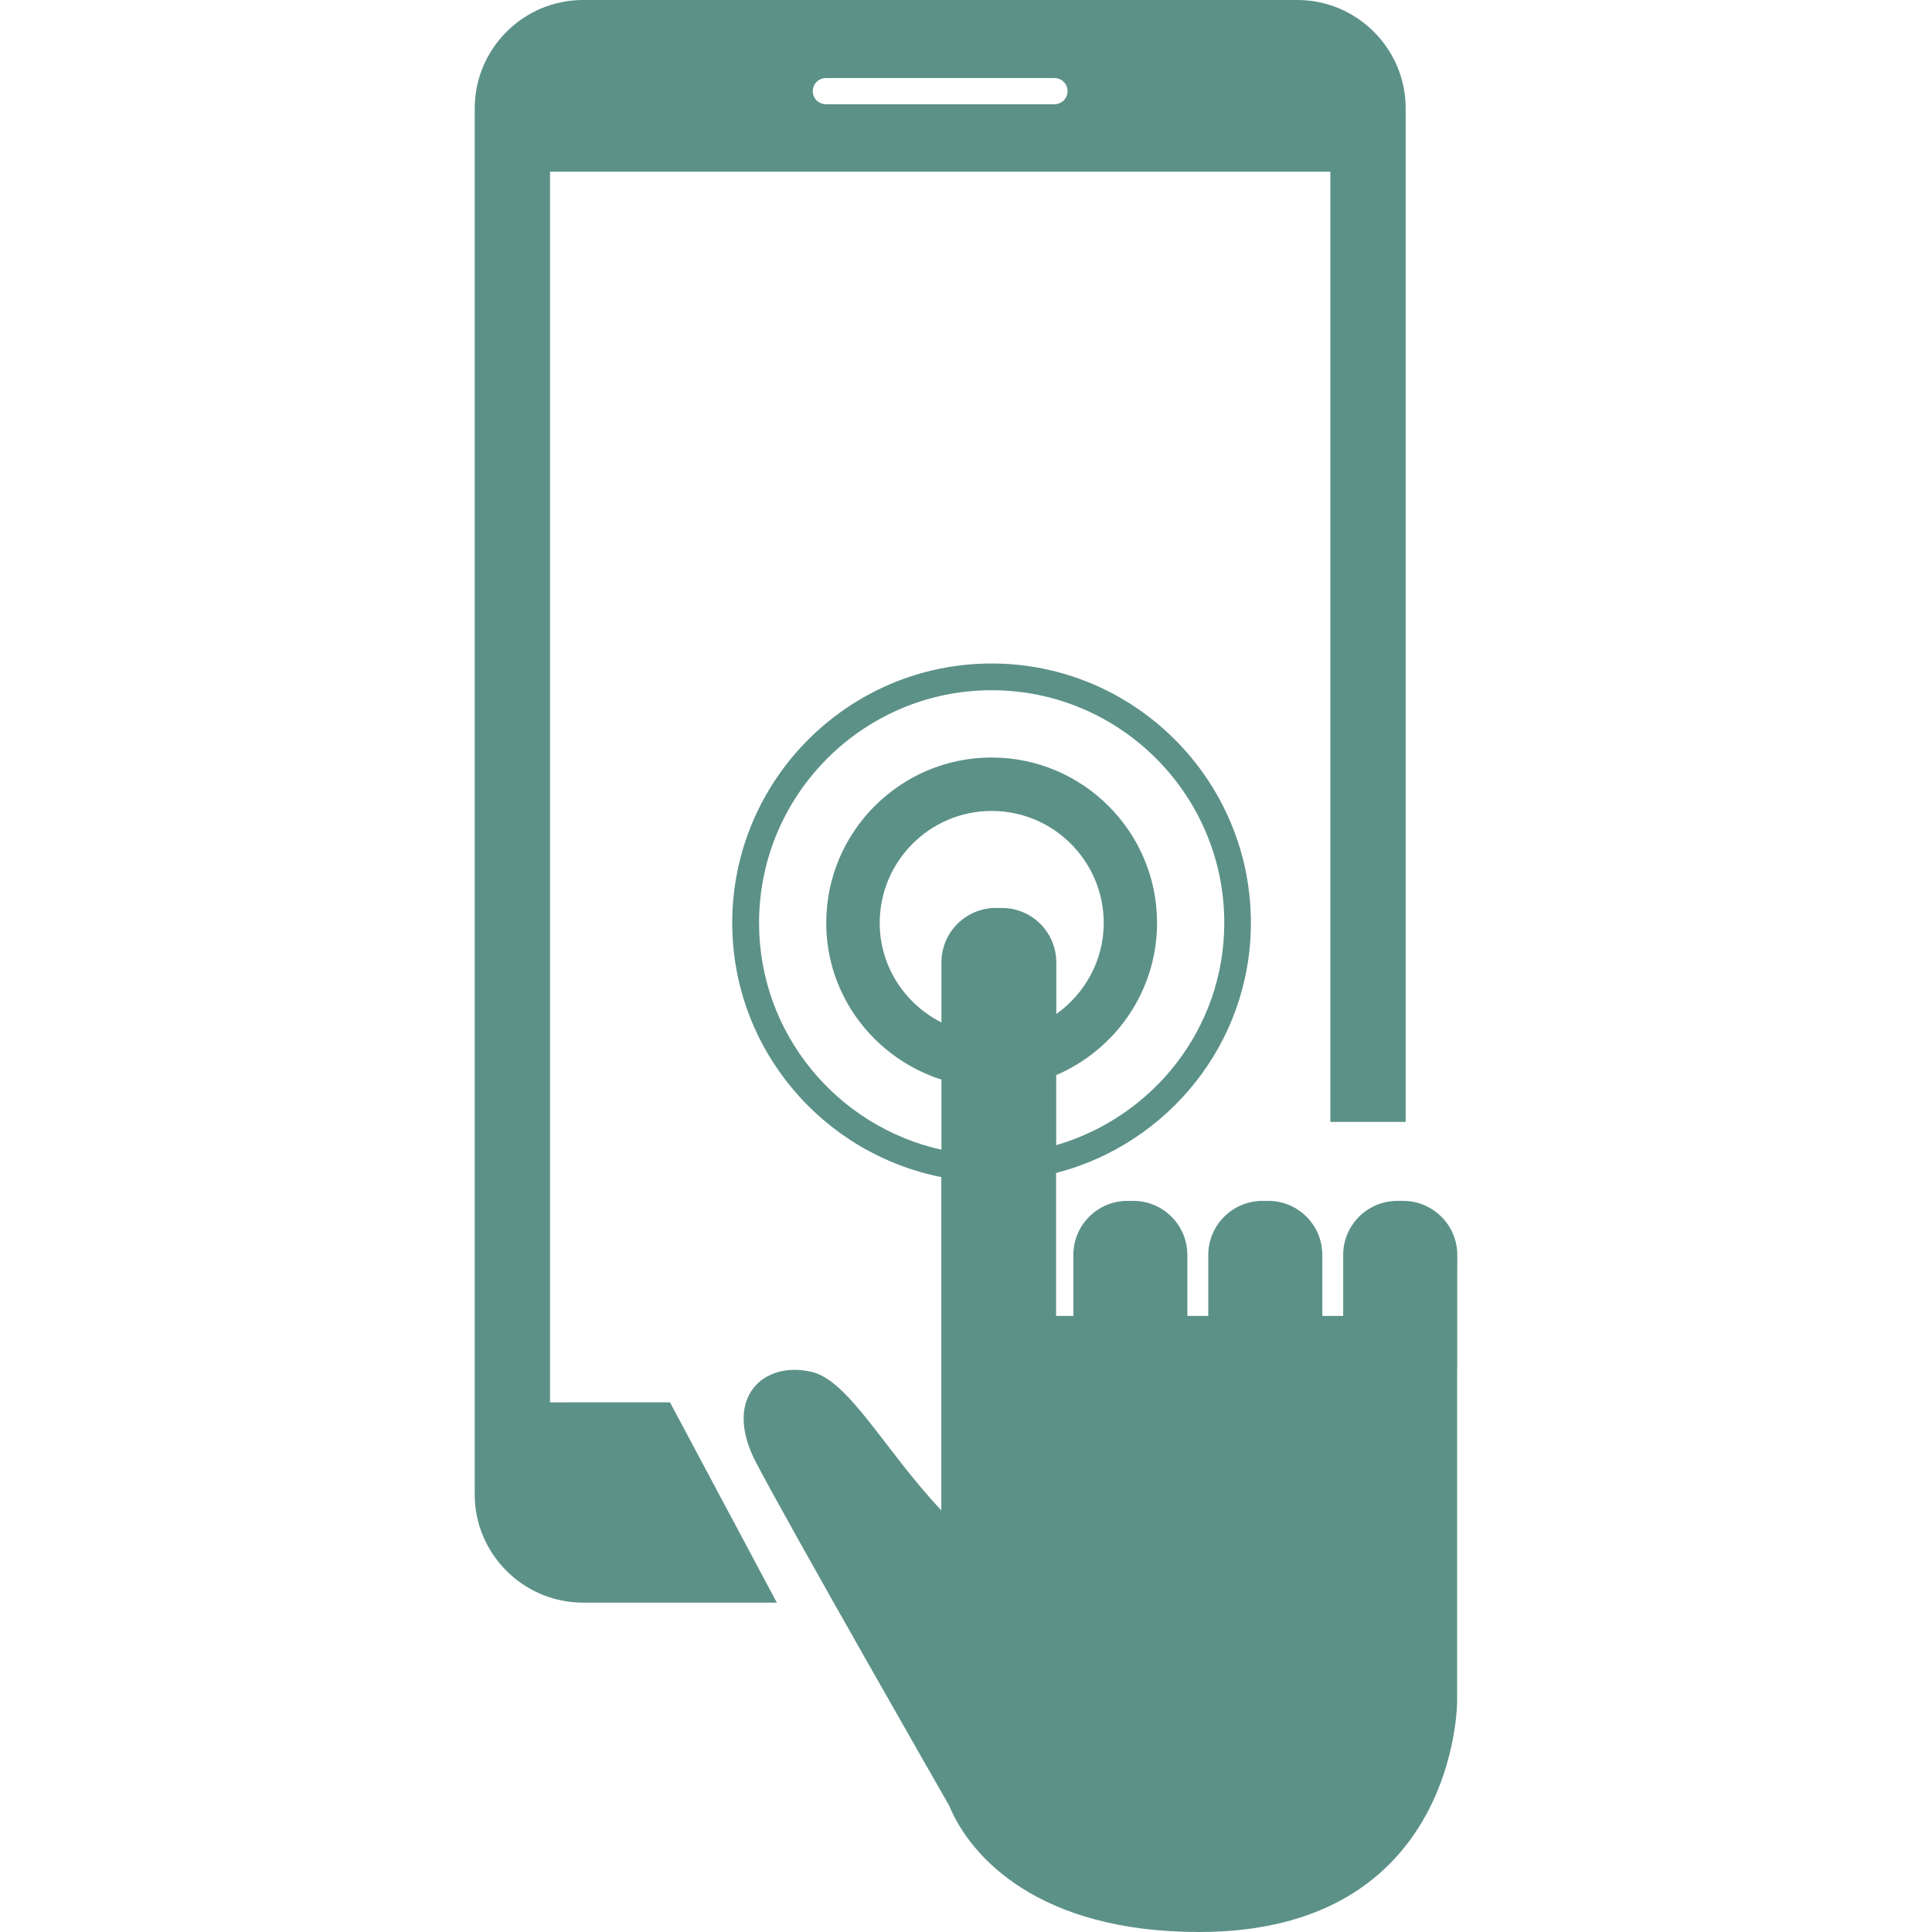
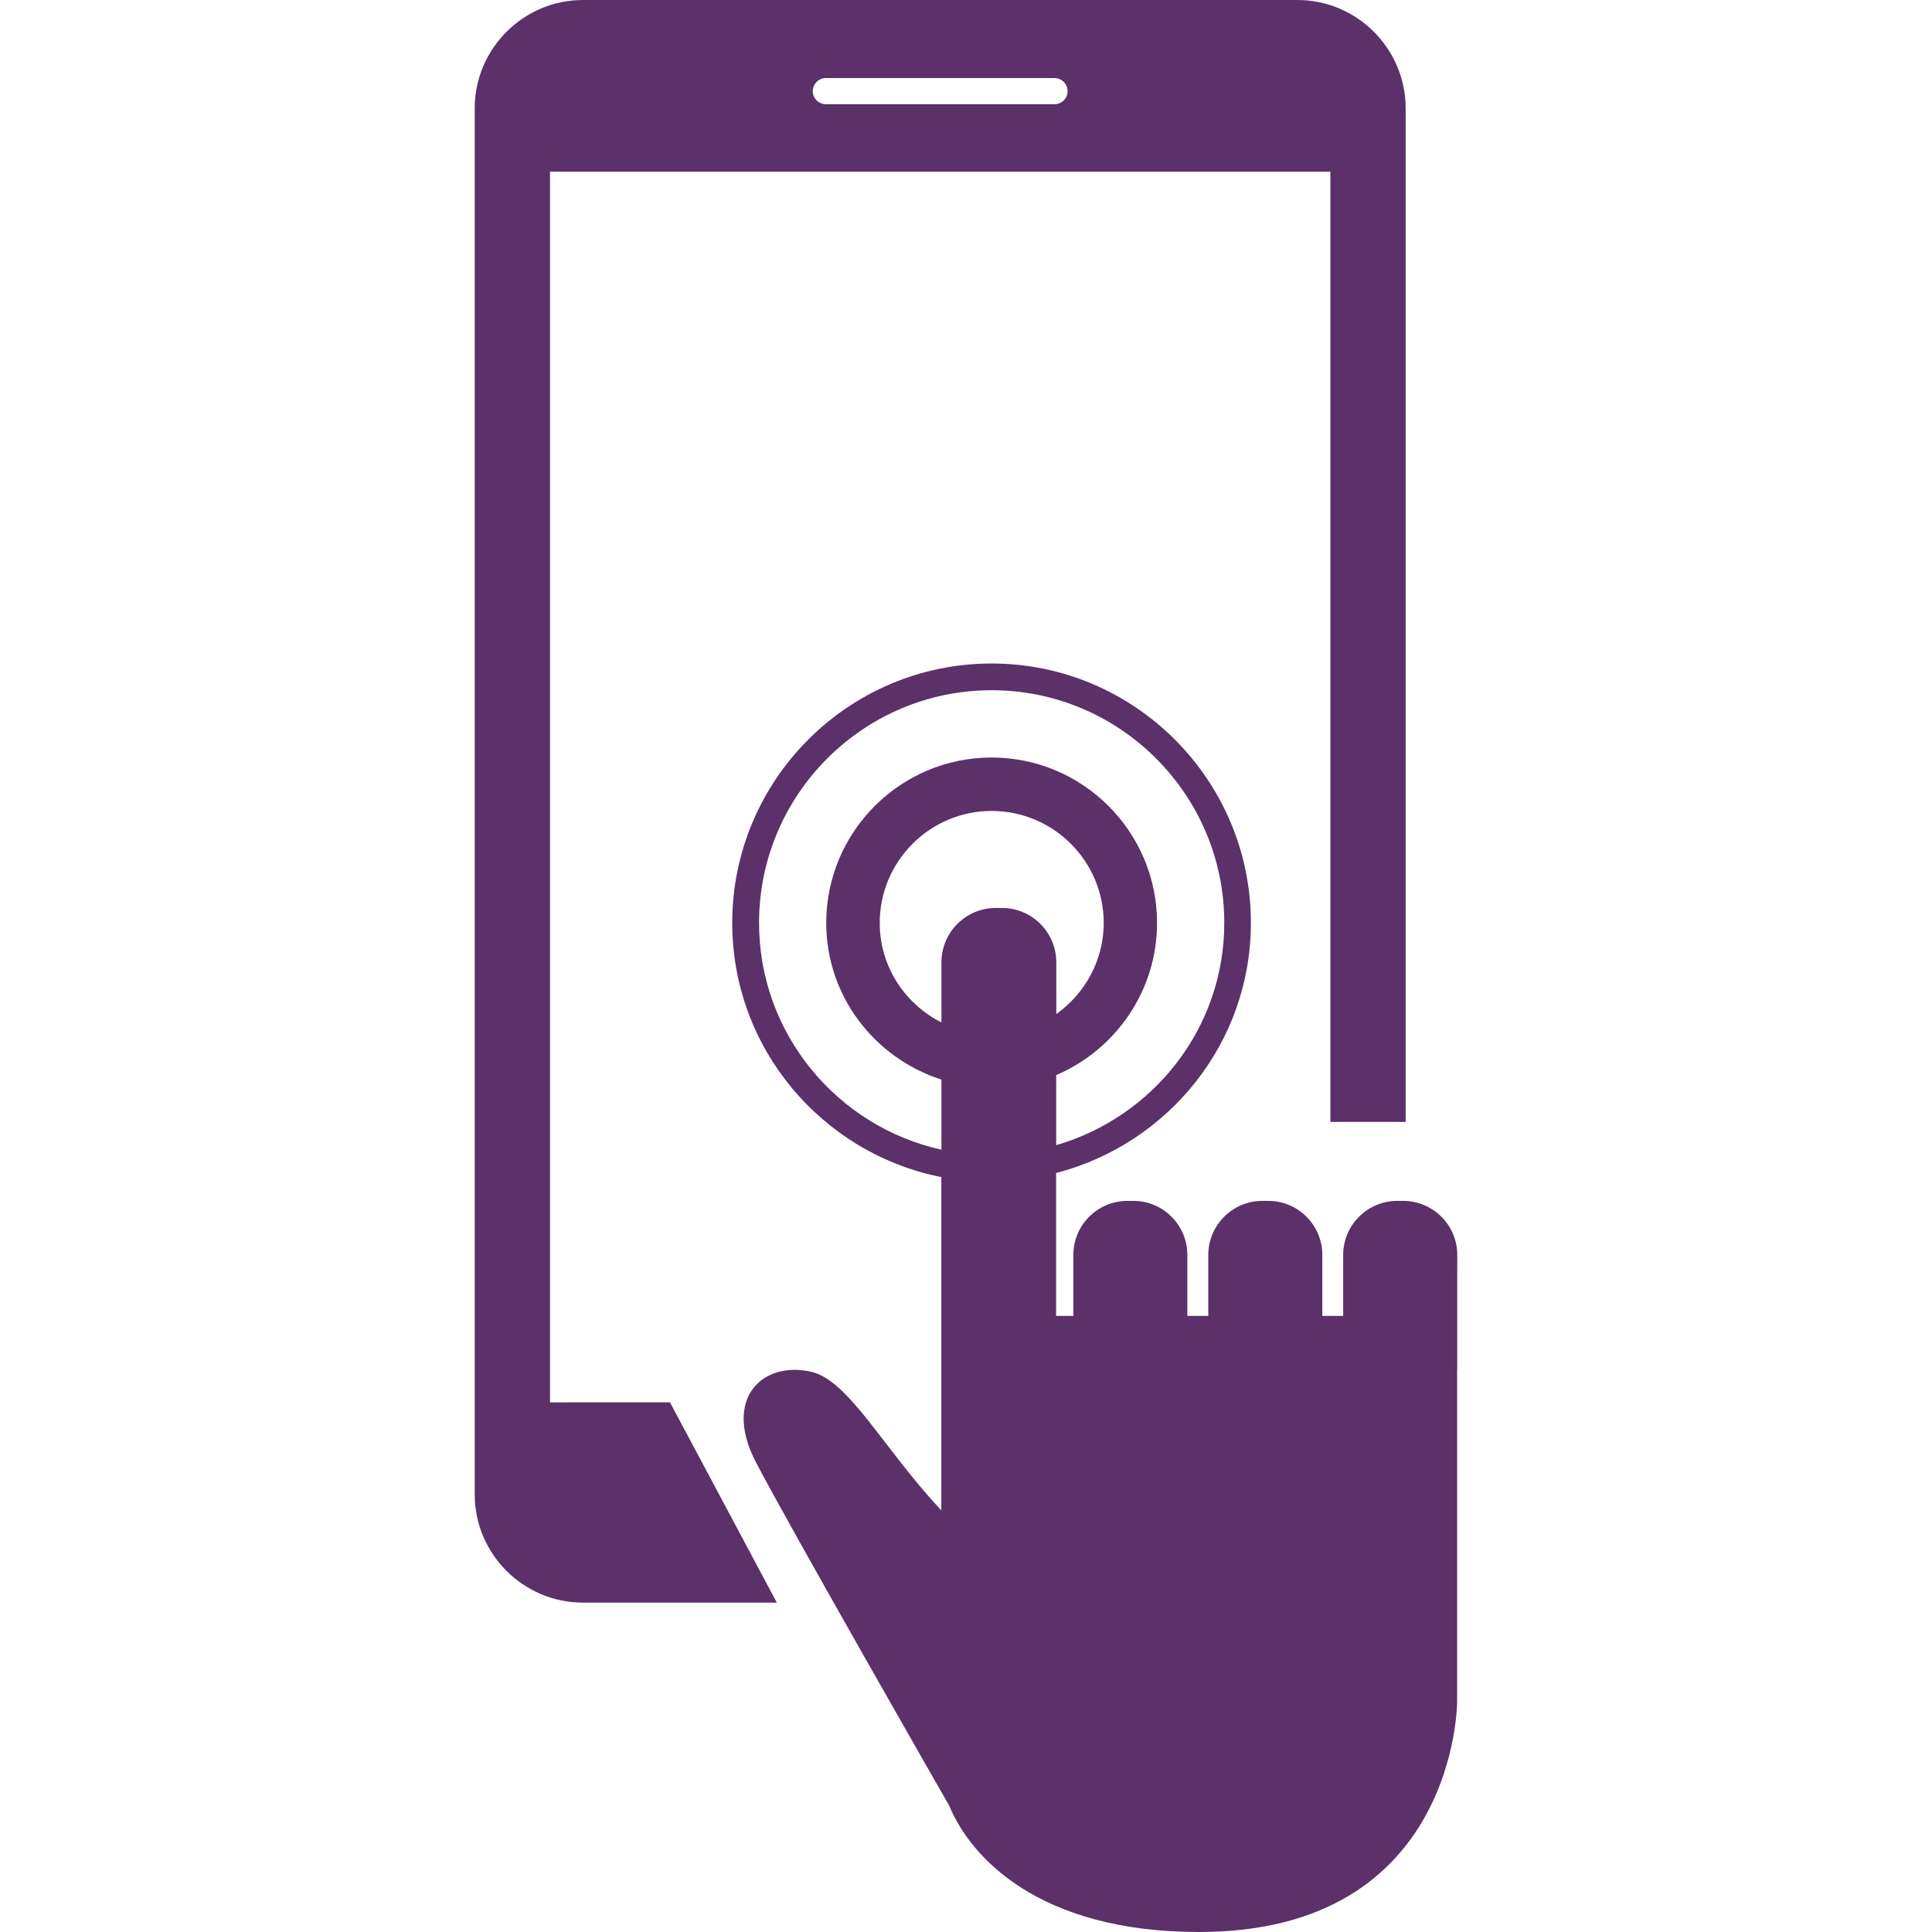
<svg xmlns="http://www.w3.org/2000/svg" width="35" height="35" viewBox="0 0 35 35" fill="none">
-   <path d="M9.964 25.405V3.111H24.101V20.324H25.465V1.961C25.465 0.883 24.583 0 23.504 0H10.561C9.482 0 8.6 0.883 8.6 1.961V27.075C8.6 28.152 9.482 29.033 10.561 29.033H14.073L12.137 25.404L9.964 25.405ZM14.962 1.414H19.103C19.234 1.414 19.34 1.519 19.34 1.652C19.34 1.783 19.234 1.888 19.103 1.888H14.962C14.831 1.888 14.724 1.783 14.724 1.652C14.724 1.519 14.832 1.414 14.962 1.414ZM26.4 22.977V22.735C26.4 22.195 25.961 21.755 25.418 21.755H25.315C24.771 21.755 24.333 22.195 24.333 22.734V22.977V23.839H23.955V22.977V22.734C23.955 22.195 23.518 21.755 22.976 21.755H22.869C22.329 21.755 21.889 22.195 21.889 22.734V23.839H21.51V22.734C21.51 22.195 21.072 21.755 20.531 21.755H20.425C19.882 21.755 19.445 22.195 19.445 22.734V22.977V23.839H19.132V21.25C21.155 20.727 22.661 18.902 22.661 16.719C22.661 14.127 20.553 12.02 17.963 12.02C15.373 12.02 13.265 14.128 13.265 16.719C13.265 18.997 14.898 20.898 17.053 21.324V23.842V25.007V27.362C16.008 26.248 15.376 25.006 14.7 24.852C13.826 24.649 13.088 25.321 13.692 26.486C14.297 27.65 17.191 32.704 17.195 32.71C17.578 33.639 18.811 35.001 21.724 35C26.397 35.001 26.397 30.832 26.397 30.832V24.813C26.397 24.809 26.399 24.807 26.399 24.803V22.977H26.4ZM18.148 16.449L18.042 16.448C17.497 16.448 17.055 16.889 17.055 17.436V18.523C16.394 18.187 15.937 17.51 15.937 16.72C15.937 15.602 16.846 14.691 17.965 14.691C19.084 14.691 19.995 15.601 19.995 16.72C19.995 17.401 19.652 18.003 19.136 18.37V17.436C19.135 16.889 18.695 16.448 18.148 16.449ZM13.751 16.719C13.751 14.395 15.642 12.504 17.965 12.504C20.289 12.504 22.179 14.395 22.179 16.719C22.179 18.634 20.886 20.235 19.134 20.746V19.476C20.206 19.018 20.961 17.956 20.961 16.719C20.961 15.067 19.616 13.723 17.964 13.723C16.312 13.723 14.968 15.067 14.968 16.719C14.968 18.051 15.849 19.17 17.055 19.558V20.828C15.169 20.409 13.751 18.729 13.751 16.719Z" fill="#5C9188" />
+   <path d="M9.964 25.405V3.111H24.101V20.324H25.465V1.961C25.465 0.883 24.583 0 23.504 0H10.561C9.482 0 8.6 0.883 8.6 1.961V27.075C8.6 28.152 9.482 29.033 10.561 29.033H14.073L12.137 25.404L9.964 25.405ZM14.962 1.414H19.103C19.234 1.414 19.34 1.519 19.34 1.652C19.34 1.783 19.234 1.888 19.103 1.888H14.962C14.831 1.888 14.724 1.783 14.724 1.652C14.724 1.519 14.832 1.414 14.962 1.414ZM26.4 22.977V22.735C26.4 22.195 25.961 21.755 25.418 21.755H25.315C24.771 21.755 24.333 22.195 24.333 22.734V22.977V23.839H23.955V22.977V22.734C23.955 22.195 23.518 21.755 22.976 21.755H22.869C22.329 21.755 21.889 22.195 21.889 22.734V23.839H21.51V22.734C21.51 22.195 21.072 21.755 20.531 21.755H20.425C19.882 21.755 19.445 22.195 19.445 22.734V22.977V23.839H19.132V21.25C21.155 20.727 22.661 18.902 22.661 16.719C22.661 14.127 20.553 12.02 17.963 12.02C15.373 12.02 13.265 14.128 13.265 16.719C13.265 18.997 14.898 20.898 17.053 21.324V23.842V25.007V27.362C16.008 26.248 15.376 25.006 14.7 24.852C13.826 24.649 13.088 25.321 13.692 26.486C14.297 27.65 17.191 32.704 17.195 32.71C17.578 33.639 18.811 35.001 21.724 35C26.397 35.001 26.397 30.832 26.397 30.832V24.813C26.397 24.809 26.399 24.807 26.399 24.803V22.977H26.4ZM18.148 16.449L18.042 16.448C17.497 16.448 17.055 16.889 17.055 17.436V18.523C16.394 18.187 15.937 17.51 15.937 16.72C15.937 15.602 16.846 14.691 17.965 14.691C19.084 14.691 19.995 15.601 19.995 16.72C19.995 17.401 19.652 18.003 19.136 18.37V17.436C19.135 16.889 18.695 16.448 18.148 16.449ZM13.751 16.719C13.751 14.395 15.642 12.504 17.965 12.504C20.289 12.504 22.179 14.395 22.179 16.719C22.179 18.634 20.886 20.235 19.134 20.746V19.476C20.206 19.018 20.961 17.956 20.961 16.719C20.961 15.067 19.616 13.723 17.964 13.723C16.312 13.723 14.968 15.067 14.968 16.719C14.968 18.051 15.849 19.17 17.055 19.558V20.828C15.169 20.409 13.751 18.729 13.751 16.719Z" fill="#5C3069" />
</svg>
